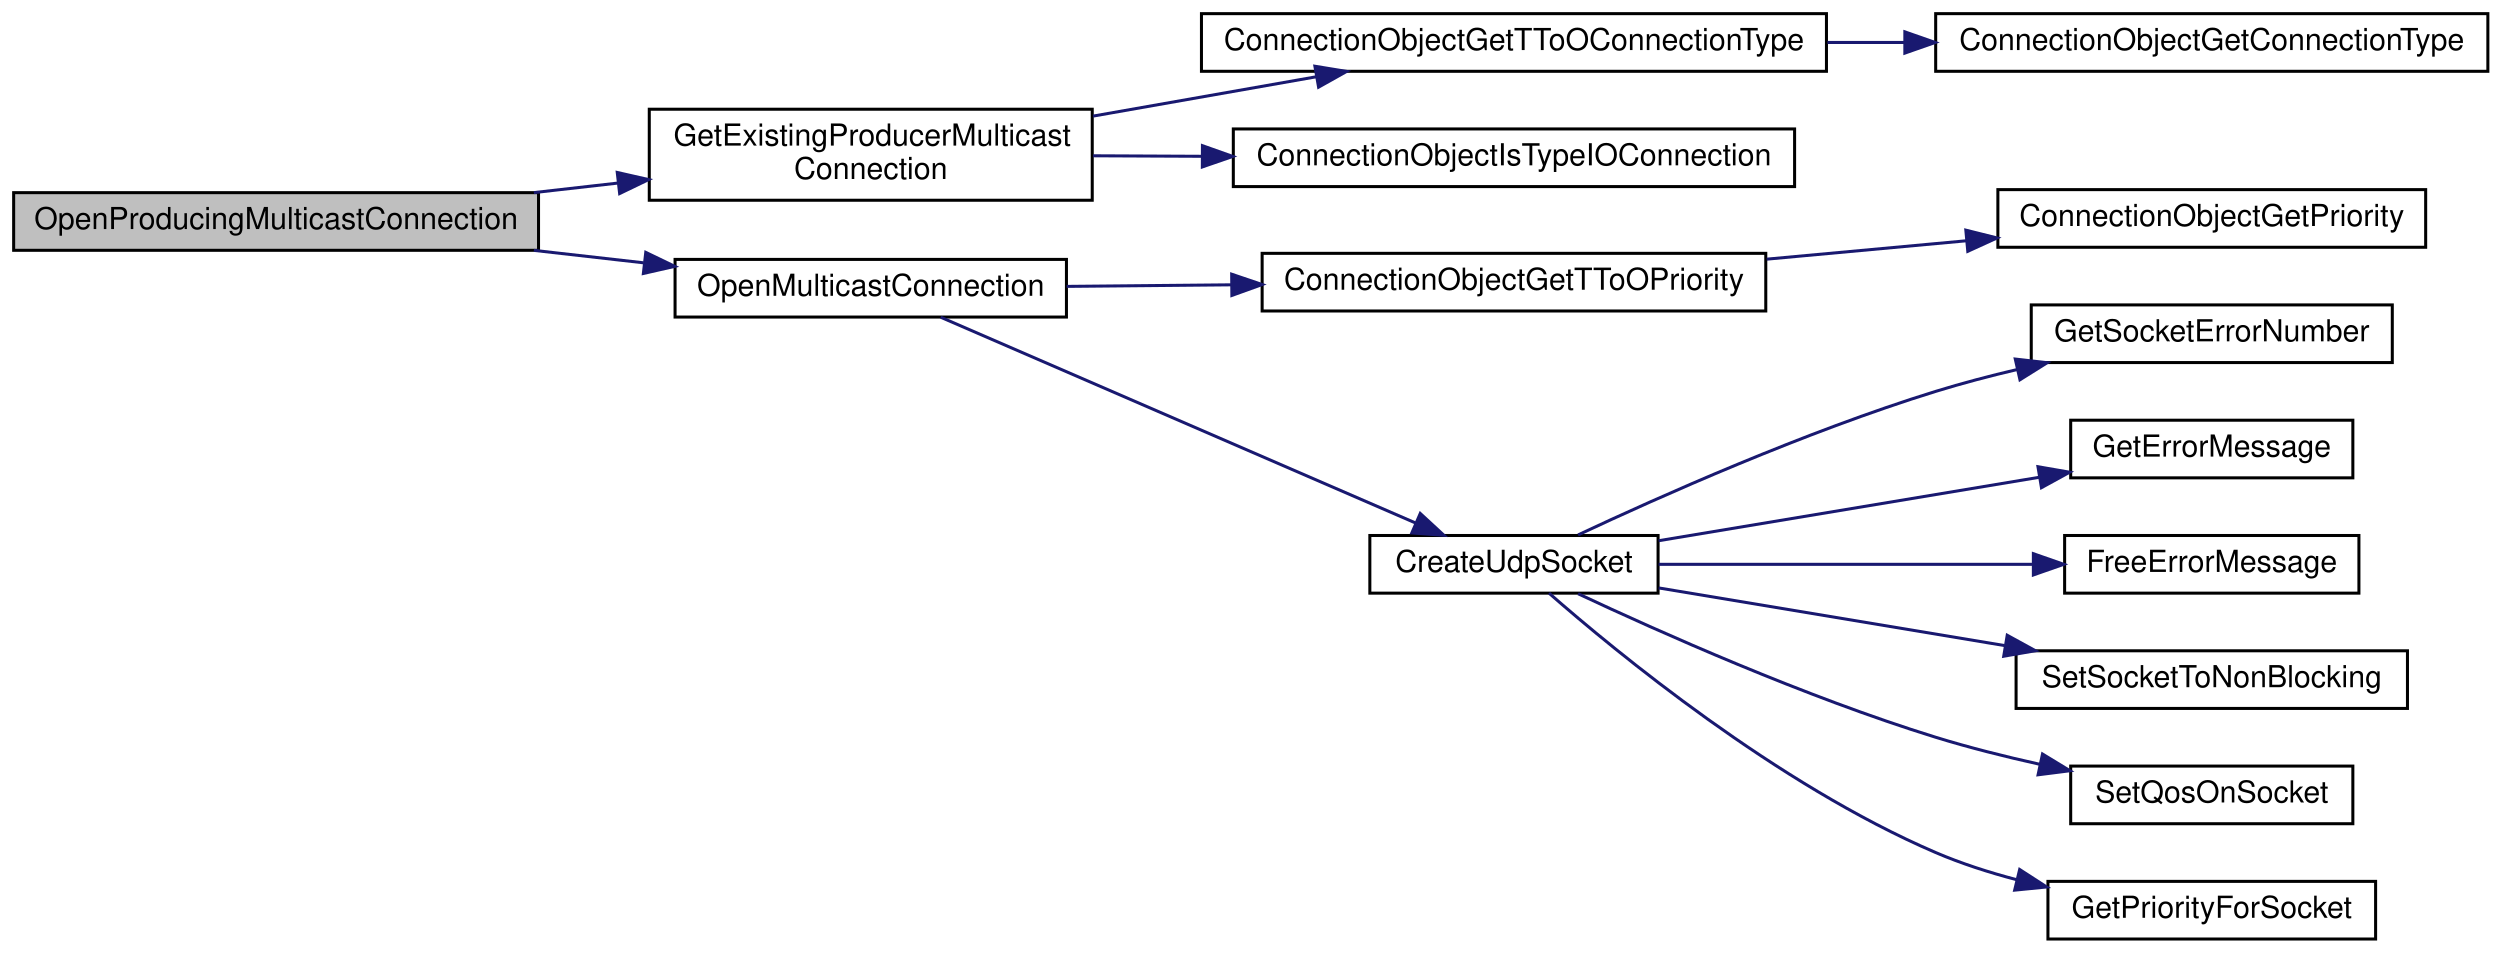
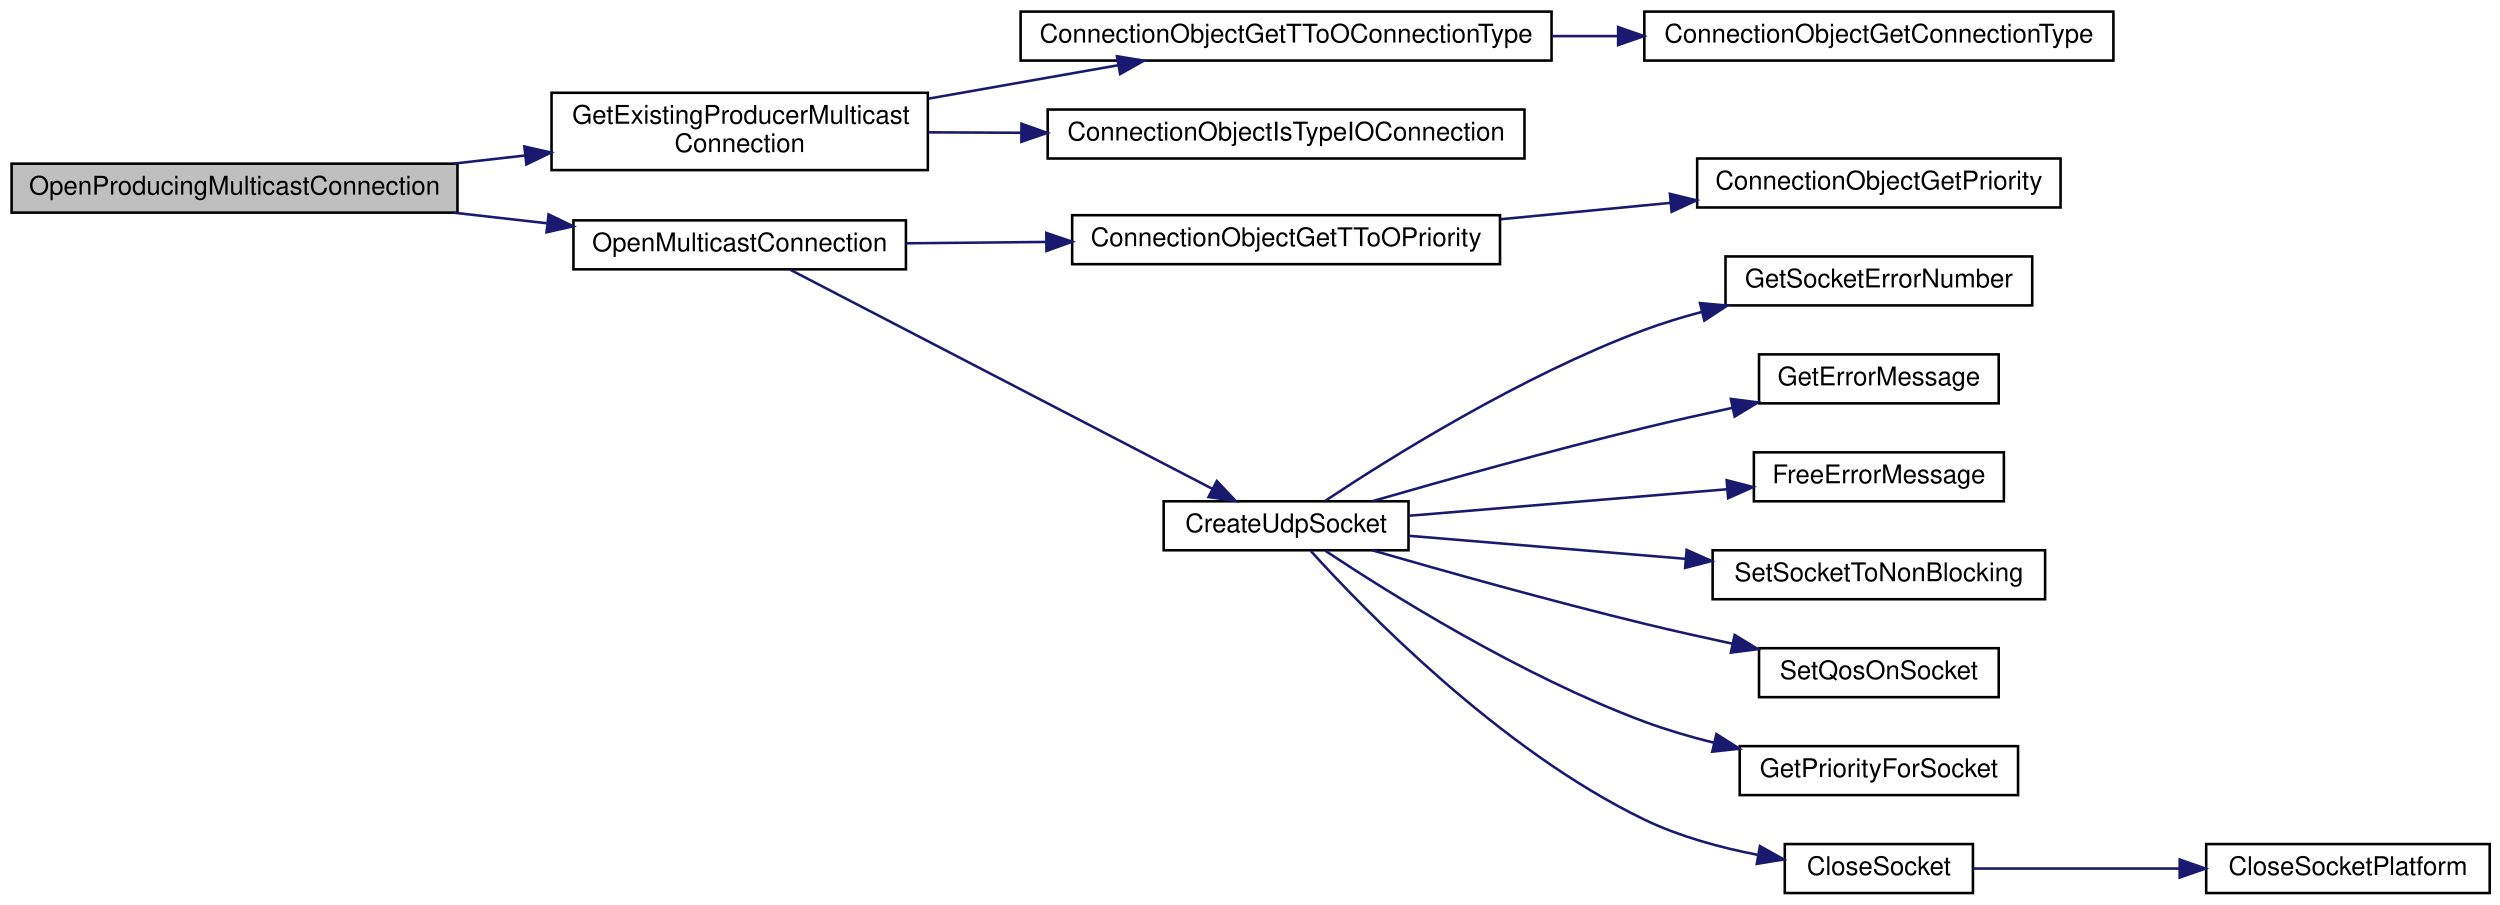
- <svg xmlns="http://www.w3.org/2000/svg" xmlns:xlink="http://www.w3.org/1999/xlink" width="824pt" height="314pt" viewBox="0.00 0.00 824.00 314.00">
-   <g id="graph0" class="graph" transform="scale(1 1) rotate(0) translate(4 310)">
+ <svg xmlns="http://www.w3.org/2000/svg" xmlns:xlink="http://www.w3.org/1999/xlink" width="970pt" height="351pt" viewBox="0.00 0.00 970.00 351.00">
+   <g id="graph0" class="graph" transform="scale(1 1) rotate(0) translate(4 347)">
    <g id="node1" class="node">
-       <polygon fill="#bfbfbf" stroke="black" points="0.5,-227.5 0.5,-246.5 173.5,-246.5 173.5,-227.5 0.5,-227.5" />
-       <text text-anchor="middle" x="87" y="-234.5" font-family="Helvetica,sans-Serif" font-size="10.00">OpenProducingMulticastConnection</text>
+       <polygon fill="#bfbfbf" stroke="black" points="0.5,-264.5 0.5,-283.5 173.5,-283.5 173.5,-264.5 0.5,-264.5" />
+       <text text-anchor="middle" x="87" y="-271.5" font-family="Helvetica,sans-Serif" font-size="10.00">OpenProducingMulticastConnection</text>
    </g>
    <g id="node2" class="node">
      <g id="a_node2">
        <a xlink:href="../../d1/dbc/appcontype_8c.html#ac568876f2c5ba2da91a0e62e17e27432" target="_top" xlink:title="Check if there exists already an exclusive owner or listen only connection which produces the input a...">
-           <polygon fill="none" stroke="black" points="210,-244 210,-274 356,-274 356,-244 210,-244" />
-           <text text-anchor="start" x="218" y="-262" font-family="Helvetica,sans-Serif" font-size="10.00">GetExistingProducerMulticast</text>
-           <text text-anchor="middle" x="283" y="-251" font-family="Helvetica,sans-Serif" font-size="10.00">Connection</text>
+           <polygon fill="none" stroke="black" points="210,-281 210,-311 356,-311 356,-281 210,-281" />
+           <text text-anchor="start" x="218" y="-299" font-family="Helvetica,sans-Serif" font-size="10.00">GetExistingProducerMulticast</text>
+           <text text-anchor="middle" x="283" y="-288" font-family="Helvetica,sans-Serif" font-size="10.00">Connection</text>
        </a>
      </g>
    </g>
    <g id="edge1" class="edge">
-       <path fill="none" stroke="midnightblue" d="M171.963,-246.522C181.114,-247.559 190.424,-248.615 199.557,-249.651" />
-       <polygon fill="midnightblue" stroke="midnightblue" points="199.445,-253.16 209.776,-250.81 200.234,-246.205 199.445,-253.16" />
+       <path fill="none" stroke="midnightblue" d="M171.963,-283.522C181.114,-284.559 190.424,-285.615 199.557,-286.651" />
+       <polygon fill="midnightblue" stroke="midnightblue" points="199.445,-290.16 209.776,-287.81 200.234,-283.205 199.445,-290.16" />
    </g>
    <g id="node6" class="node">
      <g id="a_node6">
        <a xlink:href="../../df/d03/cipioconnection_8c.html#a9e2ce4666173987646cf60ce3422d7b4" target="_top" xlink:title="OpenMulticastConnection">
-           <polygon fill="none" stroke="black" points="218.5,-205.5 218.5,-224.5 347.5,-224.5 347.5,-205.5 218.5,-205.5" />
-           <text text-anchor="middle" x="283" y="-212.5" font-family="Helvetica,sans-Serif" font-size="10.00">OpenMulticastConnection</text>
+           <polygon fill="none" stroke="black" points="218.5,-242.5 218.5,-261.5 347.5,-261.5 347.5,-242.5 218.5,-242.5" />
+           <text text-anchor="middle" x="283" y="-249.5" font-family="Helvetica,sans-Serif" font-size="10.00">OpenMulticastConnection</text>
        </a>
      </g>
    </g>
    <g id="edge5" class="edge">
-       <path fill="none" stroke="midnightblue" d="M171.963,-227.478C184.002,-226.113 196.313,-224.717 208.138,-223.376" />
-       <polygon fill="midnightblue" stroke="midnightblue" points="208.843,-226.819 218.385,-222.214 208.054,-219.863 208.843,-226.819" />
+       <path fill="none" stroke="midnightblue" d="M171.963,-264.478C184.002,-263.113 196.313,-261.717 208.138,-260.376" />
+       <polygon fill="midnightblue" stroke="midnightblue" points="208.843,-263.819 218.385,-259.214 208.054,-256.863 208.843,-263.819" />
    </g>
    <g id="node3" class="node">
      <g id="a_node3">
        <a xlink:href="../../df/d91/cipconnectionobject_8c.html#ad61ad2b2c18480a141e5df346e32be02" target="_top" xlink:title="ConnectionObjectGetTToOConnectionType">
-           <polygon fill="none" stroke="black" points="392,-286.5 392,-305.5 598,-305.5 598,-286.5 392,-286.5" />
-           <text text-anchor="middle" x="495" y="-293.5" font-family="Helvetica,sans-Serif" font-size="10.00">ConnectionObjectGetTToOConnectionType</text>
+           <polygon fill="none" stroke="black" points="392,-323.5 392,-342.5 598,-342.5 598,-323.5 392,-323.5" />
+           <text text-anchor="middle" x="495" y="-330.5" font-family="Helvetica,sans-Serif" font-size="10.00">ConnectionObjectGetTToOConnectionType</text>
        </a>
      </g>
    </g>
    <g id="edge2" class="edge">
-       <path fill="none" stroke="midnightblue" d="M356.27,-271.733C380.144,-275.94 406.526,-280.588 429.757,-284.681" />
-       <polygon fill="midnightblue" stroke="midnightblue" points="429.389,-288.17 439.845,-286.458 430.604,-281.276 429.389,-288.17" />
+       <path fill="none" stroke="midnightblue" d="M356.27,-308.733C380.144,-312.94 406.526,-317.588 429.757,-321.681" />
+       <polygon fill="midnightblue" stroke="midnightblue" points="429.389,-325.17 439.845,-323.458 430.604,-318.276 429.389,-325.17" />
    </g>
    <g id="node5" class="node">
      <g id="a_node5">
        <a xlink:href="../../df/d91/cipconnectionobject_8c.html#a4c3d0e8258e857f80e5b7111519f7daa" target="_top" xlink:title="ConnectionObjectIsTypeIOConnection">
-           <polygon fill="none" stroke="black" points="402.5,-248.5 402.5,-267.5 587.5,-267.5 587.5,-248.5 402.5,-248.5" />
-           <text text-anchor="middle" x="495" y="-255.5" font-family="Helvetica,sans-Serif" font-size="10.00">ConnectionObjectIsTypeIOConnection</text>
+           <polygon fill="none" stroke="black" points="402.5,-285.5 402.5,-304.5 587.5,-304.5 587.5,-285.5 402.5,-285.5" />
+           <text text-anchor="middle" x="495" y="-292.5" font-family="Helvetica,sans-Serif" font-size="10.00">ConnectionObjectIsTypeIOConnection</text>
        </a>
      </g>
    </g>
    <g id="edge4" class="edge">
-       <path fill="none" stroke="midnightblue" d="M356.27,-258.656C367.856,-258.601 380.033,-258.543 392.154,-258.485" />
-       <polygon fill="midnightblue" stroke="midnightblue" points="392.325,-261.984 402.309,-258.437 392.292,-254.984 392.325,-261.984" />
+       <path fill="none" stroke="midnightblue" d="M356.27,-295.656C367.856,-295.601 380.033,-295.543 392.154,-295.485" />
+       <polygon fill="midnightblue" stroke="midnightblue" points="392.325,-298.984 402.309,-295.437 392.292,-291.984 392.325,-298.984" />
    </g>
    <g id="node4" class="node">
      <g id="a_node4">
        <a xlink:href="../../df/d91/cipconnectionobject_8c.html#a0da85deed56477da3ec500cec51aa46e" target="_top" xlink:title="ConnectionObjectGetConnectionType">
-           <polygon fill="none" stroke="black" points="634,-286.5 634,-305.5 816,-305.5 816,-286.5 634,-286.5" />
-           <text text-anchor="middle" x="725" y="-293.5" font-family="Helvetica,sans-Serif" font-size="10.00">ConnectionObjectGetConnectionType</text>
+           <polygon fill="none" stroke="black" points="634,-323.5 634,-342.5 816,-342.5 816,-323.5 634,-323.5" />
+           <text text-anchor="middle" x="725" y="-330.5" font-family="Helvetica,sans-Serif" font-size="10.00">ConnectionObjectGetConnectionType</text>
        </a>
      </g>
    </g>
    <g id="edge3" class="edge">
-       <path fill="none" stroke="midnightblue" d="M598.329,-296C606.745,-296 615.247,-296 623.649,-296" />
-       <polygon fill="midnightblue" stroke="midnightblue" points="623.835,-299.5 633.835,-296 623.835,-292.5 623.835,-299.5" />
+       <path fill="none" stroke="midnightblue" d="M598.329,-333C606.745,-333 615.247,-333 623.649,-333" />
+       <polygon fill="midnightblue" stroke="midnightblue" points="623.835,-336.5 633.835,-333 623.835,-329.5 623.835,-336.5" />
    </g>
    <g id="node7" class="node">
      <g id="a_node7">
        <a xlink:href="../../df/d91/cipconnectionobject_8c.html#aeee7026822ffa05ebabab57a0eed1665" target="_top" xlink:title="ConnectionObjectGetTToOPriority">
-           <polygon fill="none" stroke="black" points="412,-207.5 412,-226.5 578,-226.5 578,-207.5 412,-207.5" />
-           <text text-anchor="middle" x="495" y="-214.5" font-family="Helvetica,sans-Serif" font-size="10.00">ConnectionObjectGetTToOPriority</text>
+           <polygon fill="none" stroke="black" points="412,-244.5 412,-263.5 578,-263.5 578,-244.5 412,-244.5" />
+           <text text-anchor="middle" x="495" y="-251.5" font-family="Helvetica,sans-Serif" font-size="10.00">ConnectionObjectGetTToOPriority</text>
        </a>
      </g>
    </g>
    <g id="edge6" class="edge">
-       <path fill="none" stroke="midnightblue" d="M347.577,-215.605C364.689,-215.768 383.549,-215.948 401.878,-216.123" />
-       <polygon fill="midnightblue" stroke="midnightblue" points="401.958,-219.623 411.991,-216.219 402.025,-212.624 401.958,-219.623" />
+       <path fill="none" stroke="midnightblue" d="M347.577,-252.605C364.689,-252.768 383.549,-252.948 401.878,-253.123" />
+       <polygon fill="midnightblue" stroke="midnightblue" points="401.958,-256.623 411.991,-253.219 402.025,-249.624 401.958,-256.623" />
    </g>
    <g id="node9" class="node">
      <g id="a_node9">
        <a xlink:href="../../d5/dc5/group__CIP__CALLBACK__API.html#ga5807bcc51621775c9aedbf58d3a7a6d3" target="_top" xlink:title="create a producing or consuming UDP socket ">
-           <polygon fill="none" stroke="black" points="447.5,-114.5 447.5,-133.5 542.5,-133.5 542.5,-114.5 447.5,-114.5" />
-           <text text-anchor="middle" x="495" y="-121.5" font-family="Helvetica,sans-Serif" font-size="10.00">CreateUdpSocket</text>
+           <polygon fill="none" stroke="black" points="447.5,-133.5 447.5,-152.5 542.5,-152.5 542.5,-133.5 447.5,-133.5" />
+           <text text-anchor="middle" x="495" y="-140.5" font-family="Helvetica,sans-Serif" font-size="10.00">CreateUdpSocket</text>
        </a>
      </g>
    </g>
    <g id="edge8" class="edge">
-       <path fill="none" stroke="midnightblue" d="M306.077,-205.433C343.494,-189.219 419.485,-156.29 462.489,-137.655" />
-       <polygon fill="midnightblue" stroke="midnightblue" points="464.12,-140.763 471.904,-133.575 461.337,-134.34 464.12,-140.763" />
+       <path fill="none" stroke="midnightblue" d="M302.636,-242.327C339.763,-223.056 423.112,-179.795 466.528,-157.259" />
+       <polygon fill="midnightblue" stroke="midnightblue" points="468.142,-160.365 475.406,-152.651 464.918,-154.152 468.142,-160.365" />
    </g>
    <g id="node8" class="node">
      <g id="a_node8">
        <a xlink:href="../../df/d91/cipconnectionobject_8c.html#a54694d088a9b468aa4531a1801bbc490" target="_top" xlink:title="ConnectionObjectGetPriority">
-           <polygon fill="none" stroke="black" points="654.5,-228.5 654.5,-247.5 795.5,-247.5 795.5,-228.5 654.5,-228.5" />
-           <text text-anchor="middle" x="725" y="-235.5" font-family="Helvetica,sans-Serif" font-size="10.00">ConnectionObjectGetPriority</text>
+           <polygon fill="none" stroke="black" points="654.5,-266.5 654.5,-285.5 795.5,-285.5 795.5,-266.5 654.5,-266.5" />
+           <text text-anchor="middle" x="725" y="-273.5" font-family="Helvetica,sans-Serif" font-size="10.00">ConnectionObjectGetPriority</text>
        </a>
      </g>
    </g>
    <g id="edge7" class="edge">
-       <path fill="none" stroke="midnightblue" d="M578.313,-224.581C599.786,-226.559 622.887,-228.687 644.226,-230.652" />
-       <polygon fill="midnightblue" stroke="midnightblue" points="643.939,-234.141 654.218,-231.573 644.581,-227.17 643.939,-234.141" />
+       <path fill="none" stroke="midnightblue" d="M578.313,-261.943C599.786,-264.014 622.887,-266.244 644.226,-268.302" />
+       <polygon fill="midnightblue" stroke="midnightblue" points="643.928,-271.79 654.218,-269.267 644.6,-264.822 643.928,-271.79" />
    </g>
    <g id="node10" class="node">
      <g id="a_node10">
        <a xlink:href="../../df/d94/opener__error_8h.html#afbc52bcd5256264e75ba063f2e361e24" target="_top" xlink:title="Gets the error number or equivalent. ">
-           <polygon fill="none" stroke="black" points="665.5,-190.5 665.5,-209.5 784.5,-209.5 784.5,-190.5 665.5,-190.5" />
-           <text text-anchor="middle" x="725" y="-197.5" font-family="Helvetica,sans-Serif" font-size="10.00">GetSocketErrorNumber</text>
+           <polygon fill="none" stroke="black" points="665.5,-228.5 665.5,-247.5 784.5,-247.5 784.5,-228.5 665.5,-228.5" />
+           <text text-anchor="middle" x="725" y="-235.5" font-family="Helvetica,sans-Serif" font-size="10.00">GetSocketErrorNumber</text>
        </a>
      </g>
    </g>
    <g id="edge9" class="edge">
-       <path fill="none" stroke="midnightblue" d="M516.143,-133.697C542.642,-146.132 590.909,-167.676 634,-181 642.627,-183.668 651.834,-186.084 660.944,-188.229" />
-       <polygon fill="midnightblue" stroke="midnightblue" points="660.233,-191.657 670.759,-190.45 661.778,-184.829 660.233,-191.657" />
+       <path fill="none" stroke="midnightblue" d="M510.222,-152.705C534.52,-168.845 586.055,-201.187 634,-219 641.078,-221.63 648.611,-223.936 656.19,-225.949" />
+       <polygon fill="midnightblue" stroke="midnightblue" points="655.597,-229.408 666.146,-228.428 657.288,-222.615 655.597,-229.408" />
    </g>
    <g id="node11" class="node">
      <g id="a_node11">
        <a xlink:href="../../df/d94/opener__error_8h.html#a0df2625909cb28076bc7df8e6c9cfcae" target="_top" xlink:title="Returns a human readable message for the given error number. ">
-           <polygon fill="none" stroke="black" points="678.5,-152.5 678.5,-171.5 771.5,-171.5 771.5,-152.5 678.5,-152.5" />
-           <text text-anchor="middle" x="725" y="-159.5" font-family="Helvetica,sans-Serif" font-size="10.00">GetErrorMessage</text>
+           <polygon fill="none" stroke="black" points="678.5,-190.5 678.5,-209.5 771.5,-209.5 771.5,-190.5 678.5,-190.5" />
+           <text text-anchor="middle" x="725" y="-197.5" font-family="Helvetica,sans-Serif" font-size="10.00">GetErrorMessage</text>
        </a>
      </g>
    </g>
    <g id="edge10" class="edge">
-       <path fill="none" stroke="midnightblue" d="M542.689,-131.782C579.046,-137.841 629.633,-146.272 668.138,-152.69" />
-       <polygon fill="midnightblue" stroke="midnightblue" points="667.713,-156.167 678.152,-154.359 668.864,-149.262 667.713,-156.167" />
+       <path fill="none" stroke="midnightblue" d="M528.478,-152.542C556.352,-160.588 597.658,-172.169 634,-181 645.042,-183.683 656.899,-186.343 668.264,-188.784" />
+       <polygon fill="midnightblue" stroke="midnightblue" points="667.585,-192.218 678.093,-190.869 669.037,-185.37 667.585,-192.218" />
    </g>
    <g id="node12" class="node">
      <g id="a_node12">
        <a xlink:href="../../df/d94/opener__error_8h.html#a99f5295ad12a2b986bab4b89a24cfc20" target="_top" xlink:title="Frees the space of the error message generated by GetErrorMessage(int) ">
-           <polygon fill="none" stroke="black" points="676.5,-114.5 676.5,-133.5 773.5,-133.5 773.5,-114.5 676.5,-114.5" />
-           <text text-anchor="middle" x="725" y="-121.5" font-family="Helvetica,sans-Serif" font-size="10.00">FreeErrorMessage</text>
+           <polygon fill="none" stroke="black" points="676.5,-152.5 676.5,-171.5 773.5,-171.5 773.5,-152.5 676.5,-152.5" />
+           <text text-anchor="middle" x="725" y="-159.5" font-family="Helvetica,sans-Serif" font-size="10.00">FreeErrorMessage</text>
        </a>
      </g>
    </g>
    <g id="edge11" class="edge">
-       <path fill="none" stroke="midnightblue" d="M542.689,-124C578.296,-124 627.552,-124 665.739,-124" />
-       <polygon fill="midnightblue" stroke="midnightblue" points="666.196,-127.5 676.196,-124 666.196,-120.5 666.196,-127.5" />
+       <path fill="none" stroke="midnightblue" d="M542.689,-146.891C578.448,-149.871 627.973,-153.998 666.228,-157.186" />
+       <polygon fill="midnightblue" stroke="midnightblue" points="665.94,-160.674 676.196,-158.016 666.521,-153.698 665.94,-160.674" />
    </g>
    <g id="node13" class="node">
      <g id="a_node13">
        <a xlink:href="../../d2/d5e/POSIX_2networkhandler_8c.html#a4af2b184144f7d807e8157ee8b474ecf" target="_top" xlink:title="SetSocketToNonBlocking">
-           <polygon fill="none" stroke="black" points="660.5,-76.5 660.5,-95.5 789.5,-95.5 789.5,-76.5 660.5,-76.5" />
-           <text text-anchor="middle" x="725" y="-83.5" font-family="Helvetica,sans-Serif" font-size="10.00">SetSocketToNonBlocking</text>
+           <polygon fill="none" stroke="black" points="660.5,-114.5 660.5,-133.5 789.5,-133.5 789.5,-114.5 660.5,-114.5" />
+           <text text-anchor="middle" x="725" y="-121.5" font-family="Helvetica,sans-Serif" font-size="10.00">SetSocketToNonBlocking</text>
        </a>
      </g>
    </g>
    <g id="edge12" class="edge">
-       <path fill="none" stroke="midnightblue" d="M542.689,-116.218C575.557,-110.74 620.055,-103.324 656.742,-97.21" />
-       <polygon fill="midnightblue" stroke="midnightblue" points="657.577,-100.619 666.866,-95.522 656.427,-93.714 657.577,-100.619" />
+       <path fill="none" stroke="midnightblue" d="M542.689,-139.109C573.519,-136.54 614.582,-133.118 649.833,-130.181" />
+       <polygon fill="midnightblue" stroke="midnightblue" points="650.412,-133.645 660.087,-129.326 649.83,-126.669 650.412,-133.645" />
    </g>
    <g id="node14" class="node">
      <g id="a_node14">
-         <a xlink:href="../../d2/d5e/POSIX_2networkhandler_8c.html#a0db6c2ead1606d25fb6d9151e5c08d09" target="_top" xlink:title="SetQosOnSocket">
-           <polygon fill="none" stroke="black" points="678.5,-38.5 678.5,-57.5 771.5,-57.5 771.5,-38.5 678.5,-38.5" />
-           <text text-anchor="middle" x="725" y="-45.5" font-family="Helvetica,sans-Serif" font-size="10.00">SetQosOnSocket</text>
+         <a xlink:href="../../d2/d5e/POSIX_2networkhandler_8c.html#a20a53fded2d3f1e17272dbc7185988fd" target="_top" xlink:title="SetQosOnSocket">
+           <polygon fill="none" stroke="black" points="678.5,-76.5 678.5,-95.5 771.5,-95.5 771.5,-76.5 678.5,-76.5" />
+           <text text-anchor="middle" x="725" y="-83.5" font-family="Helvetica,sans-Serif" font-size="10.00">SetQosOnSocket</text>
        </a>
      </g>
    </g>
    <g id="edge13" class="edge">
-       <path fill="none" stroke="midnightblue" d="M516.143,-114.303C542.642,-101.868 590.909,-80.324 634,-67 644.974,-63.607 656.887,-60.62 668.344,-58.08" />
-       <polygon fill="midnightblue" stroke="midnightblue" points="669.211,-61.474 678.26,-55.964 667.749,-54.628 669.211,-61.474" />
+       <path fill="none" stroke="midnightblue" d="M528.478,-133.458C556.352,-125.412 597.658,-113.831 634,-105 645.042,-102.317 656.899,-99.657 668.264,-97.216" />
+       <polygon fill="midnightblue" stroke="midnightblue" points="669.037,-100.63 678.093,-95.131 667.585,-93.782 669.037,-100.63" />
    </g>
    <g id="node15" class="node">
      <g id="a_node15">
        <a xlink:href="../../dd/d34/cipqos_8c.html#a6fa85e635fcd14e9797254ec3a5bb95e" target="_top" xlink:title="Initializing the data structures of the TCP/IP interface object. ">
-           <polygon fill="none" stroke="black" points="671,-0.5 671,-19.5 779,-19.5 779,-0.5 671,-0.5" />
-           <text text-anchor="middle" x="725" y="-7.5" font-family="Helvetica,sans-Serif" font-size="10.00">GetPriorityForSocket</text>
+           <polygon fill="none" stroke="black" points="671,-38.5 671,-57.5 779,-57.5 779,-38.5 671,-38.5" />
+           <text text-anchor="middle" x="725" y="-45.5" font-family="Helvetica,sans-Serif" font-size="10.00">GetPriorityForSocket</text>
        </a>
      </g>
    </g>
    <g id="edge14" class="edge">
-       <path fill="none" stroke="midnightblue" d="M506.555,-114.497C528.551,-95.228 581.613,-51.488 634,-29 642.406,-25.392 651.556,-22.447 660.696,-20.049" />
-       <polygon fill="midnightblue" stroke="midnightblue" points="661.68,-23.412 670.575,-17.657 660.032,-16.609 661.68,-23.412" />
+       <path fill="none" stroke="midnightblue" d="M510.222,-133.295C534.52,-117.155 586.055,-84.813 634,-67 642.575,-63.814 651.818,-61.103 661.002,-58.813" />
+       <polygon fill="midnightblue" stroke="midnightblue" points="661.971,-62.181 670.909,-56.491 660.374,-55.365 661.971,-62.181" />
+     </g>
+     <g id="node16" class="node">
+       <g id="a_node16">
+         <a xlink:href="../../d5/dc5/group__CIP__CALLBACK__API.html#gaf4d26c1bca26c2e6e73481d57762df36" target="_top" xlink:title="Close the given socket and clean up the stack. ">
+           <polygon fill="none" stroke="black" points="688.5,-0.5 688.5,-19.5 761.5,-19.5 761.5,-0.5 688.5,-0.5" />
+           <text text-anchor="middle" x="725" y="-7.5" font-family="Helvetica,sans-Serif" font-size="10.00">CloseSocket</text>
+         </a>
+       </g>
+     </g>
+     <g id="edge15" class="edge">
+       <path fill="none" stroke="midnightblue" d="M504.581,-133.231C524.751,-110.934 577.735,-56.127 634,-29 647.675,-22.407 663.604,-18.091 678.227,-15.269" />
+       <polygon fill="midnightblue" stroke="midnightblue" points="678.85,-18.713 688.099,-13.545 677.646,-11.818 678.85,-18.713" />
+     </g>
+     <g id="node17" class="node">
+       <g id="a_node17">
+         <a xlink:href="../../d2/d5e/POSIX_2networkhandler_8c.html#a2812ba0ecd1fd9a5549fbca397d76e3e" target="_top" xlink:title="Platform dependent code to close a socket. ">
+           <polygon fill="none" stroke="black" points="852,-0.5 852,-19.5 962,-19.5 962,-0.5 852,-0.5" />
+           <text text-anchor="middle" x="907" y="-7.5" font-family="Helvetica,sans-Serif" font-size="10.00">CloseSocketPlatform</text>
+         </a>
+       </g>
+     </g>
+     <g id="edge16" class="edge">
+       <path fill="none" stroke="midnightblue" d="M761.562,-10C784.365,-10 814.637,-10 841.575,-10" />
+       <polygon fill="midnightblue" stroke="midnightblue" points="841.714,-13.5 851.714,-10 841.714,-6.5 841.714,-13.5" />
    </g>
  </g>
</svg>
